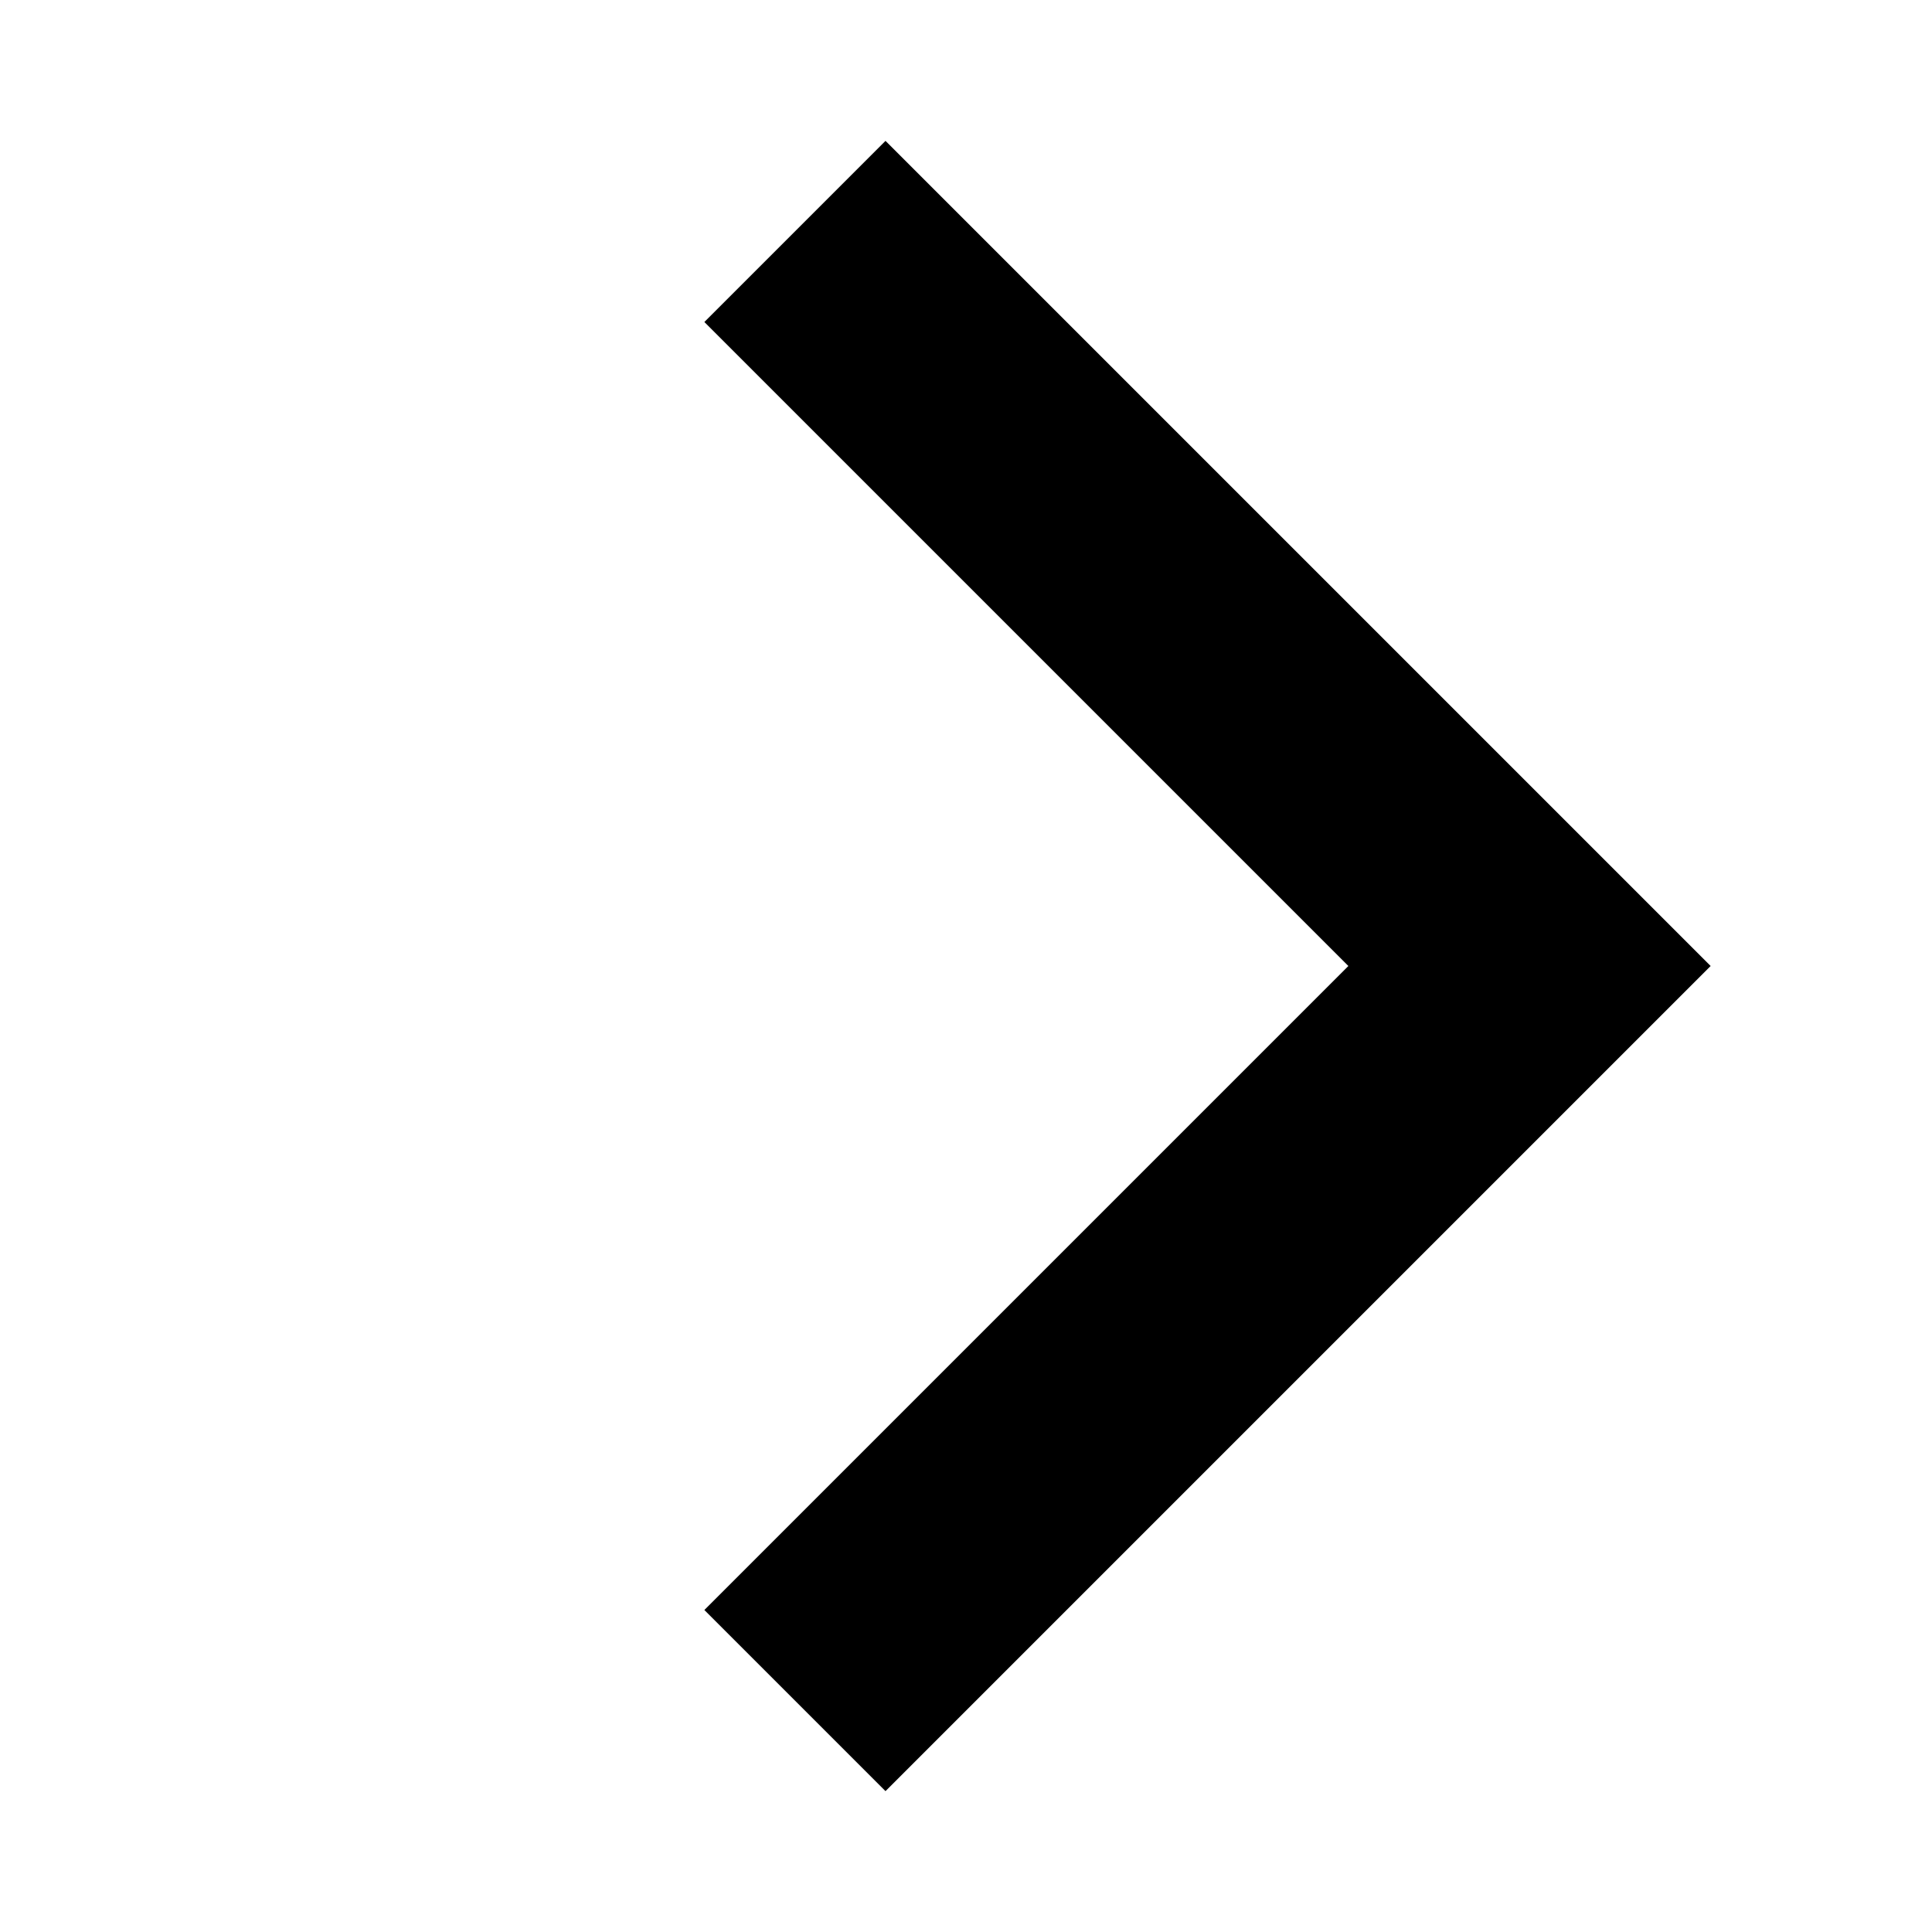
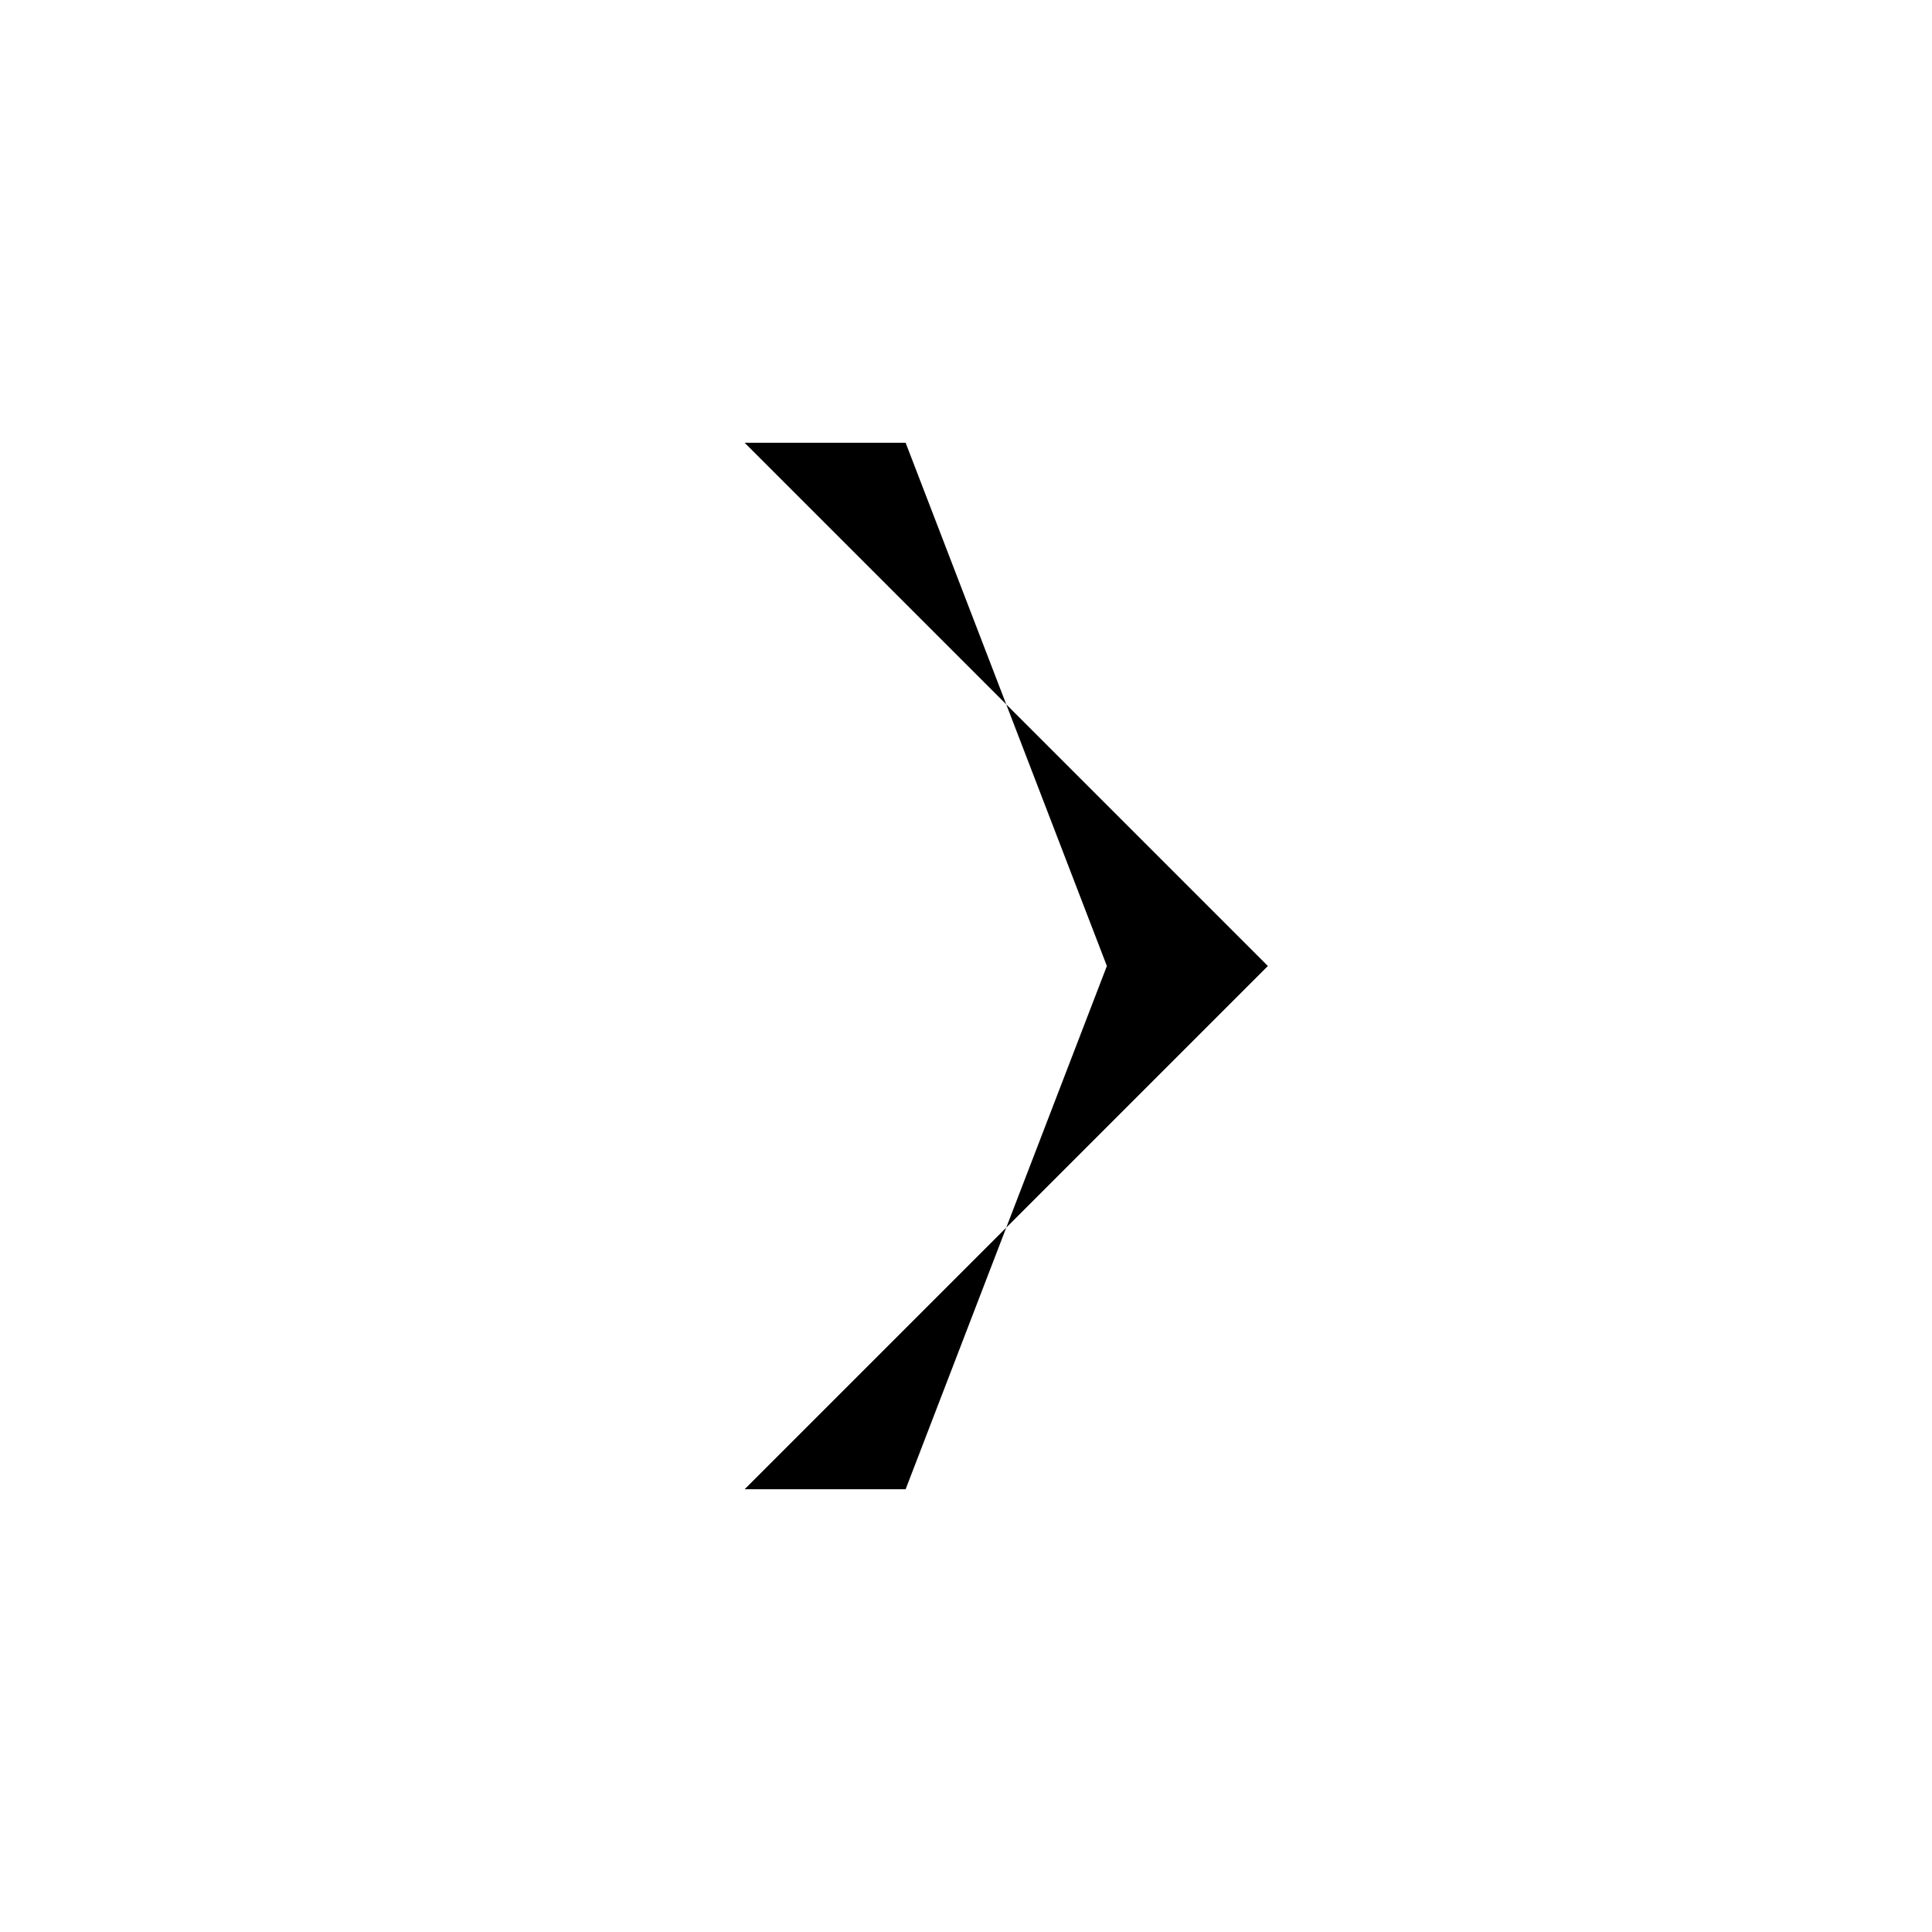
<svg xmlns="http://www.w3.org/2000/svg" width="24" height="24" viewBox="0 0 24 24" fill="currentColor" stroke="none" stroke-width="2.24" stroke-linecap="round" stroke-linejoin="round" fill-rule="evenodd" clip-rule="evenodd" aria-hidden="true">
-   <path d="M8.75 4 16.75 12l-8 8 2.25 2.25L21.25 12 11 1.75z" />
+   <path d="M9.25 5.5 15.75 12l-6.5 6.5h2l2.5-6.5-2.5-6.5z" />
</svg>
